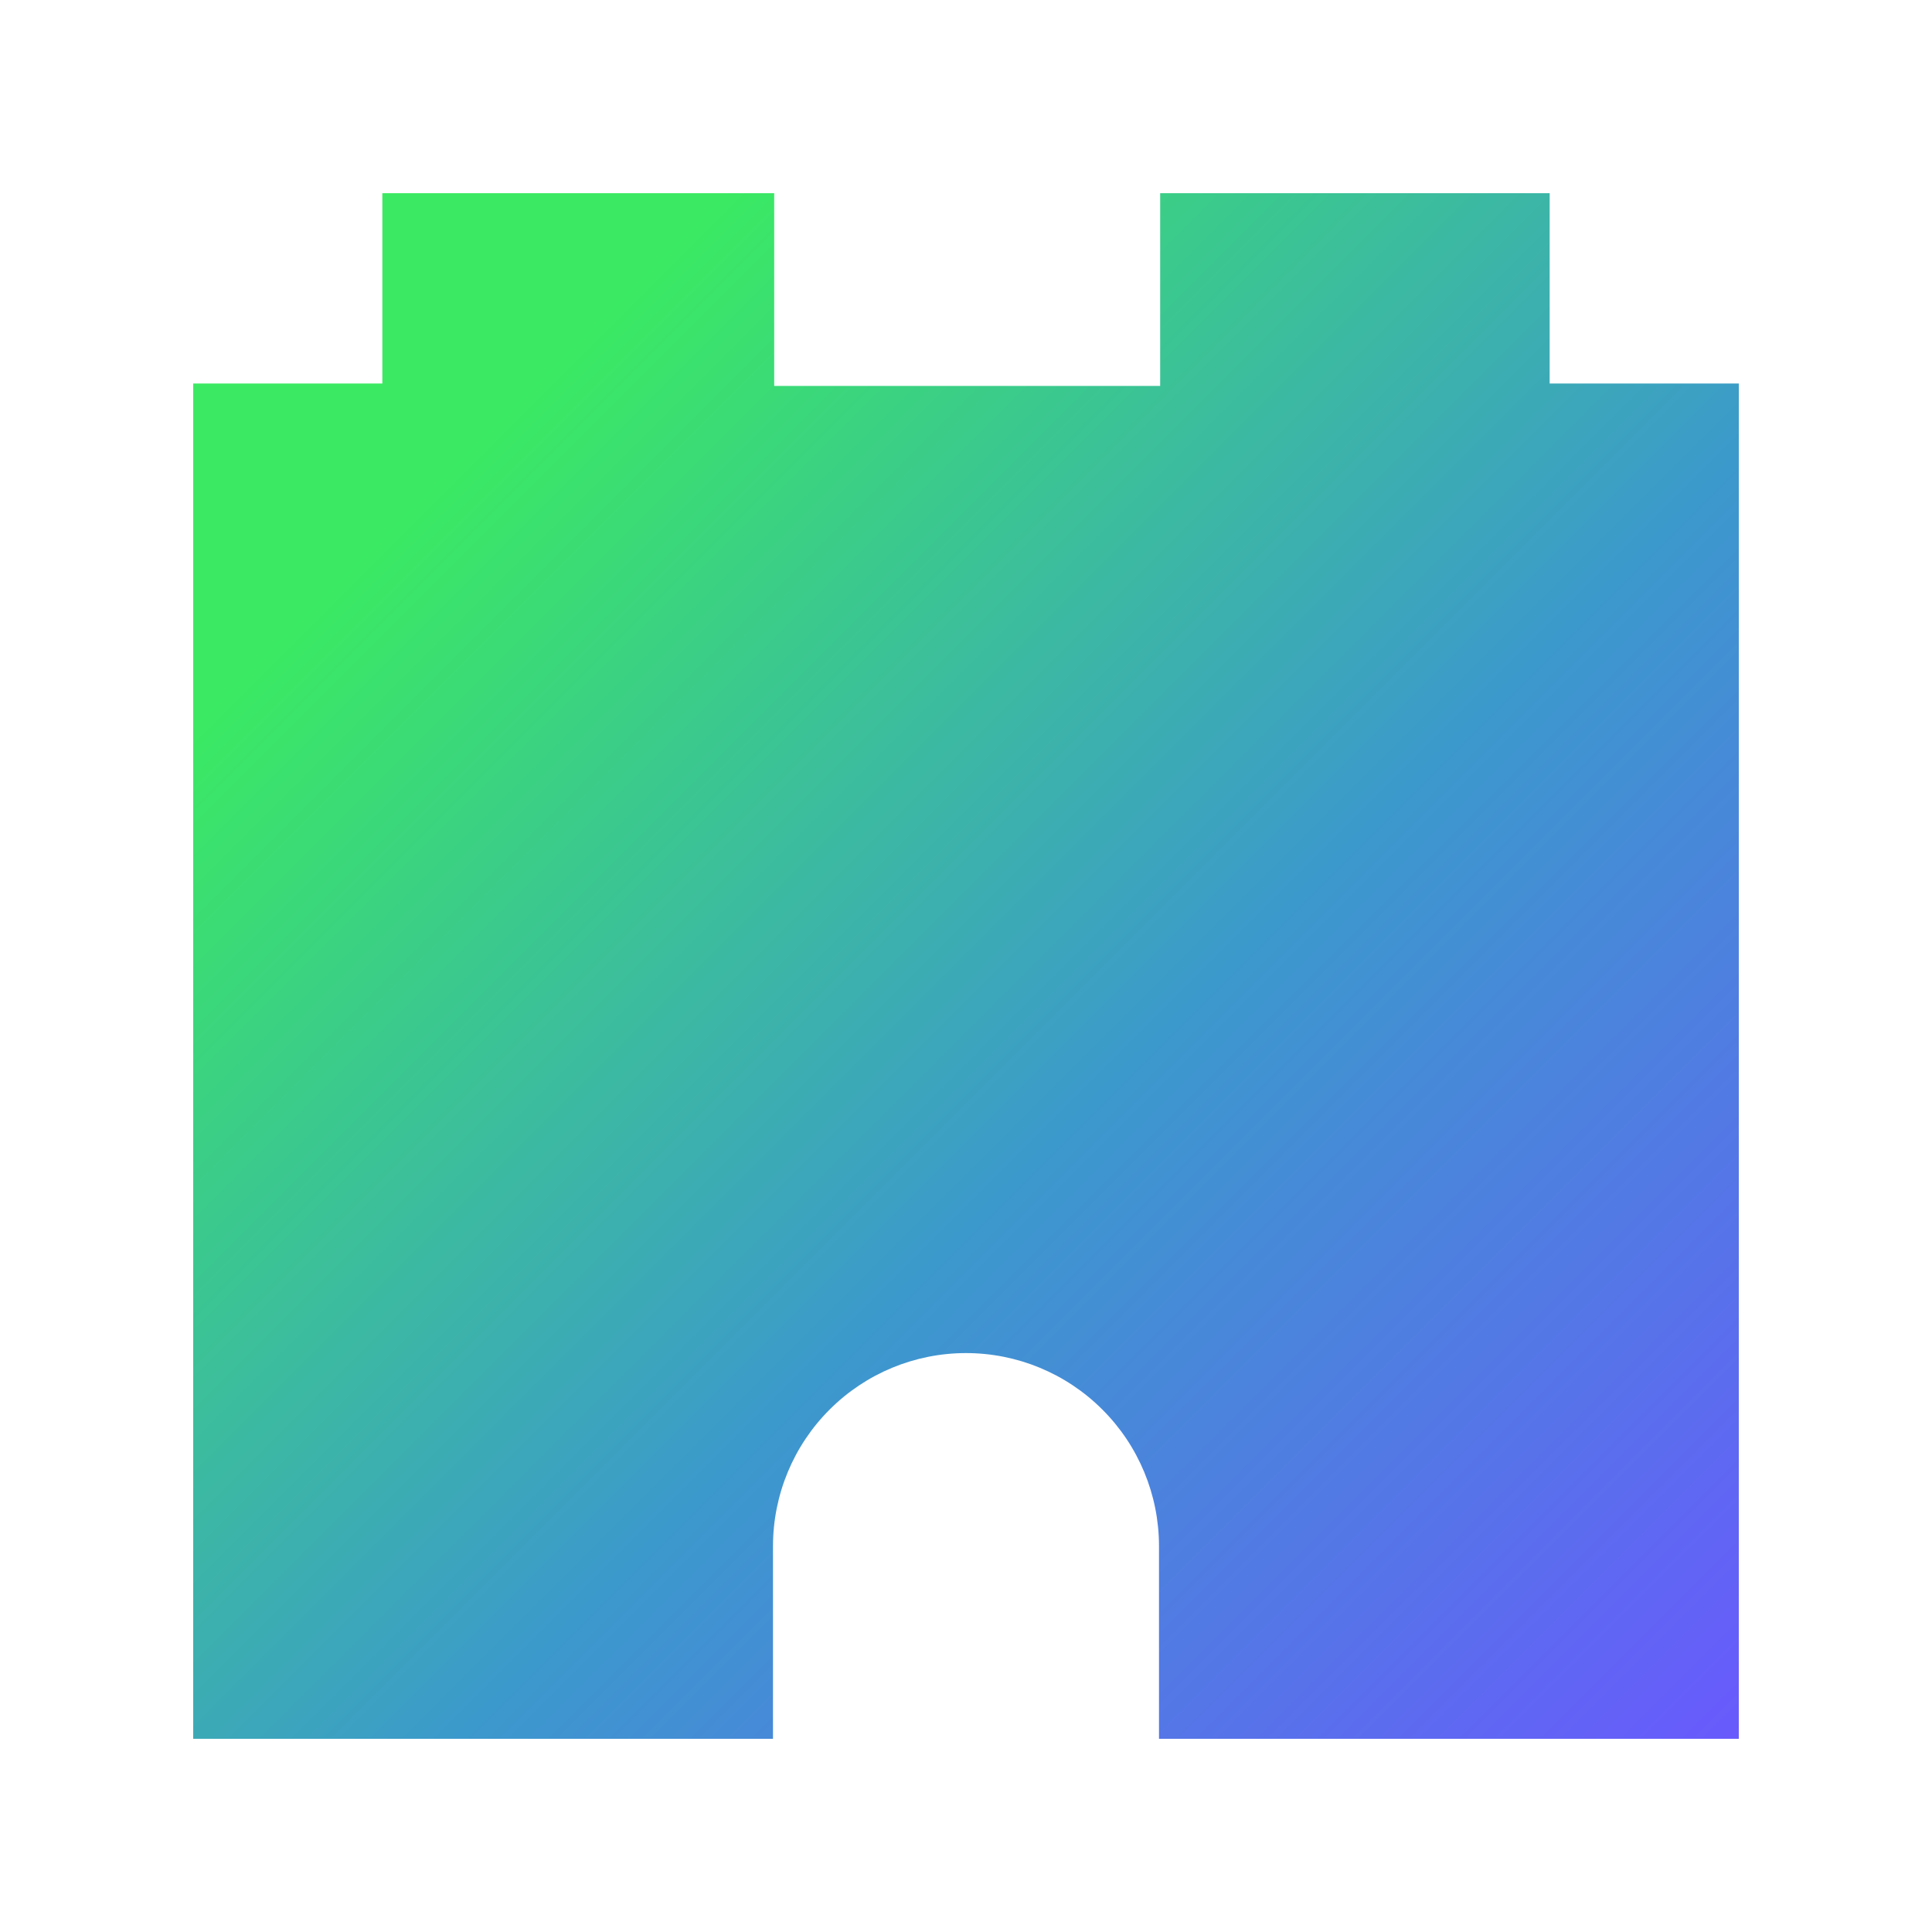
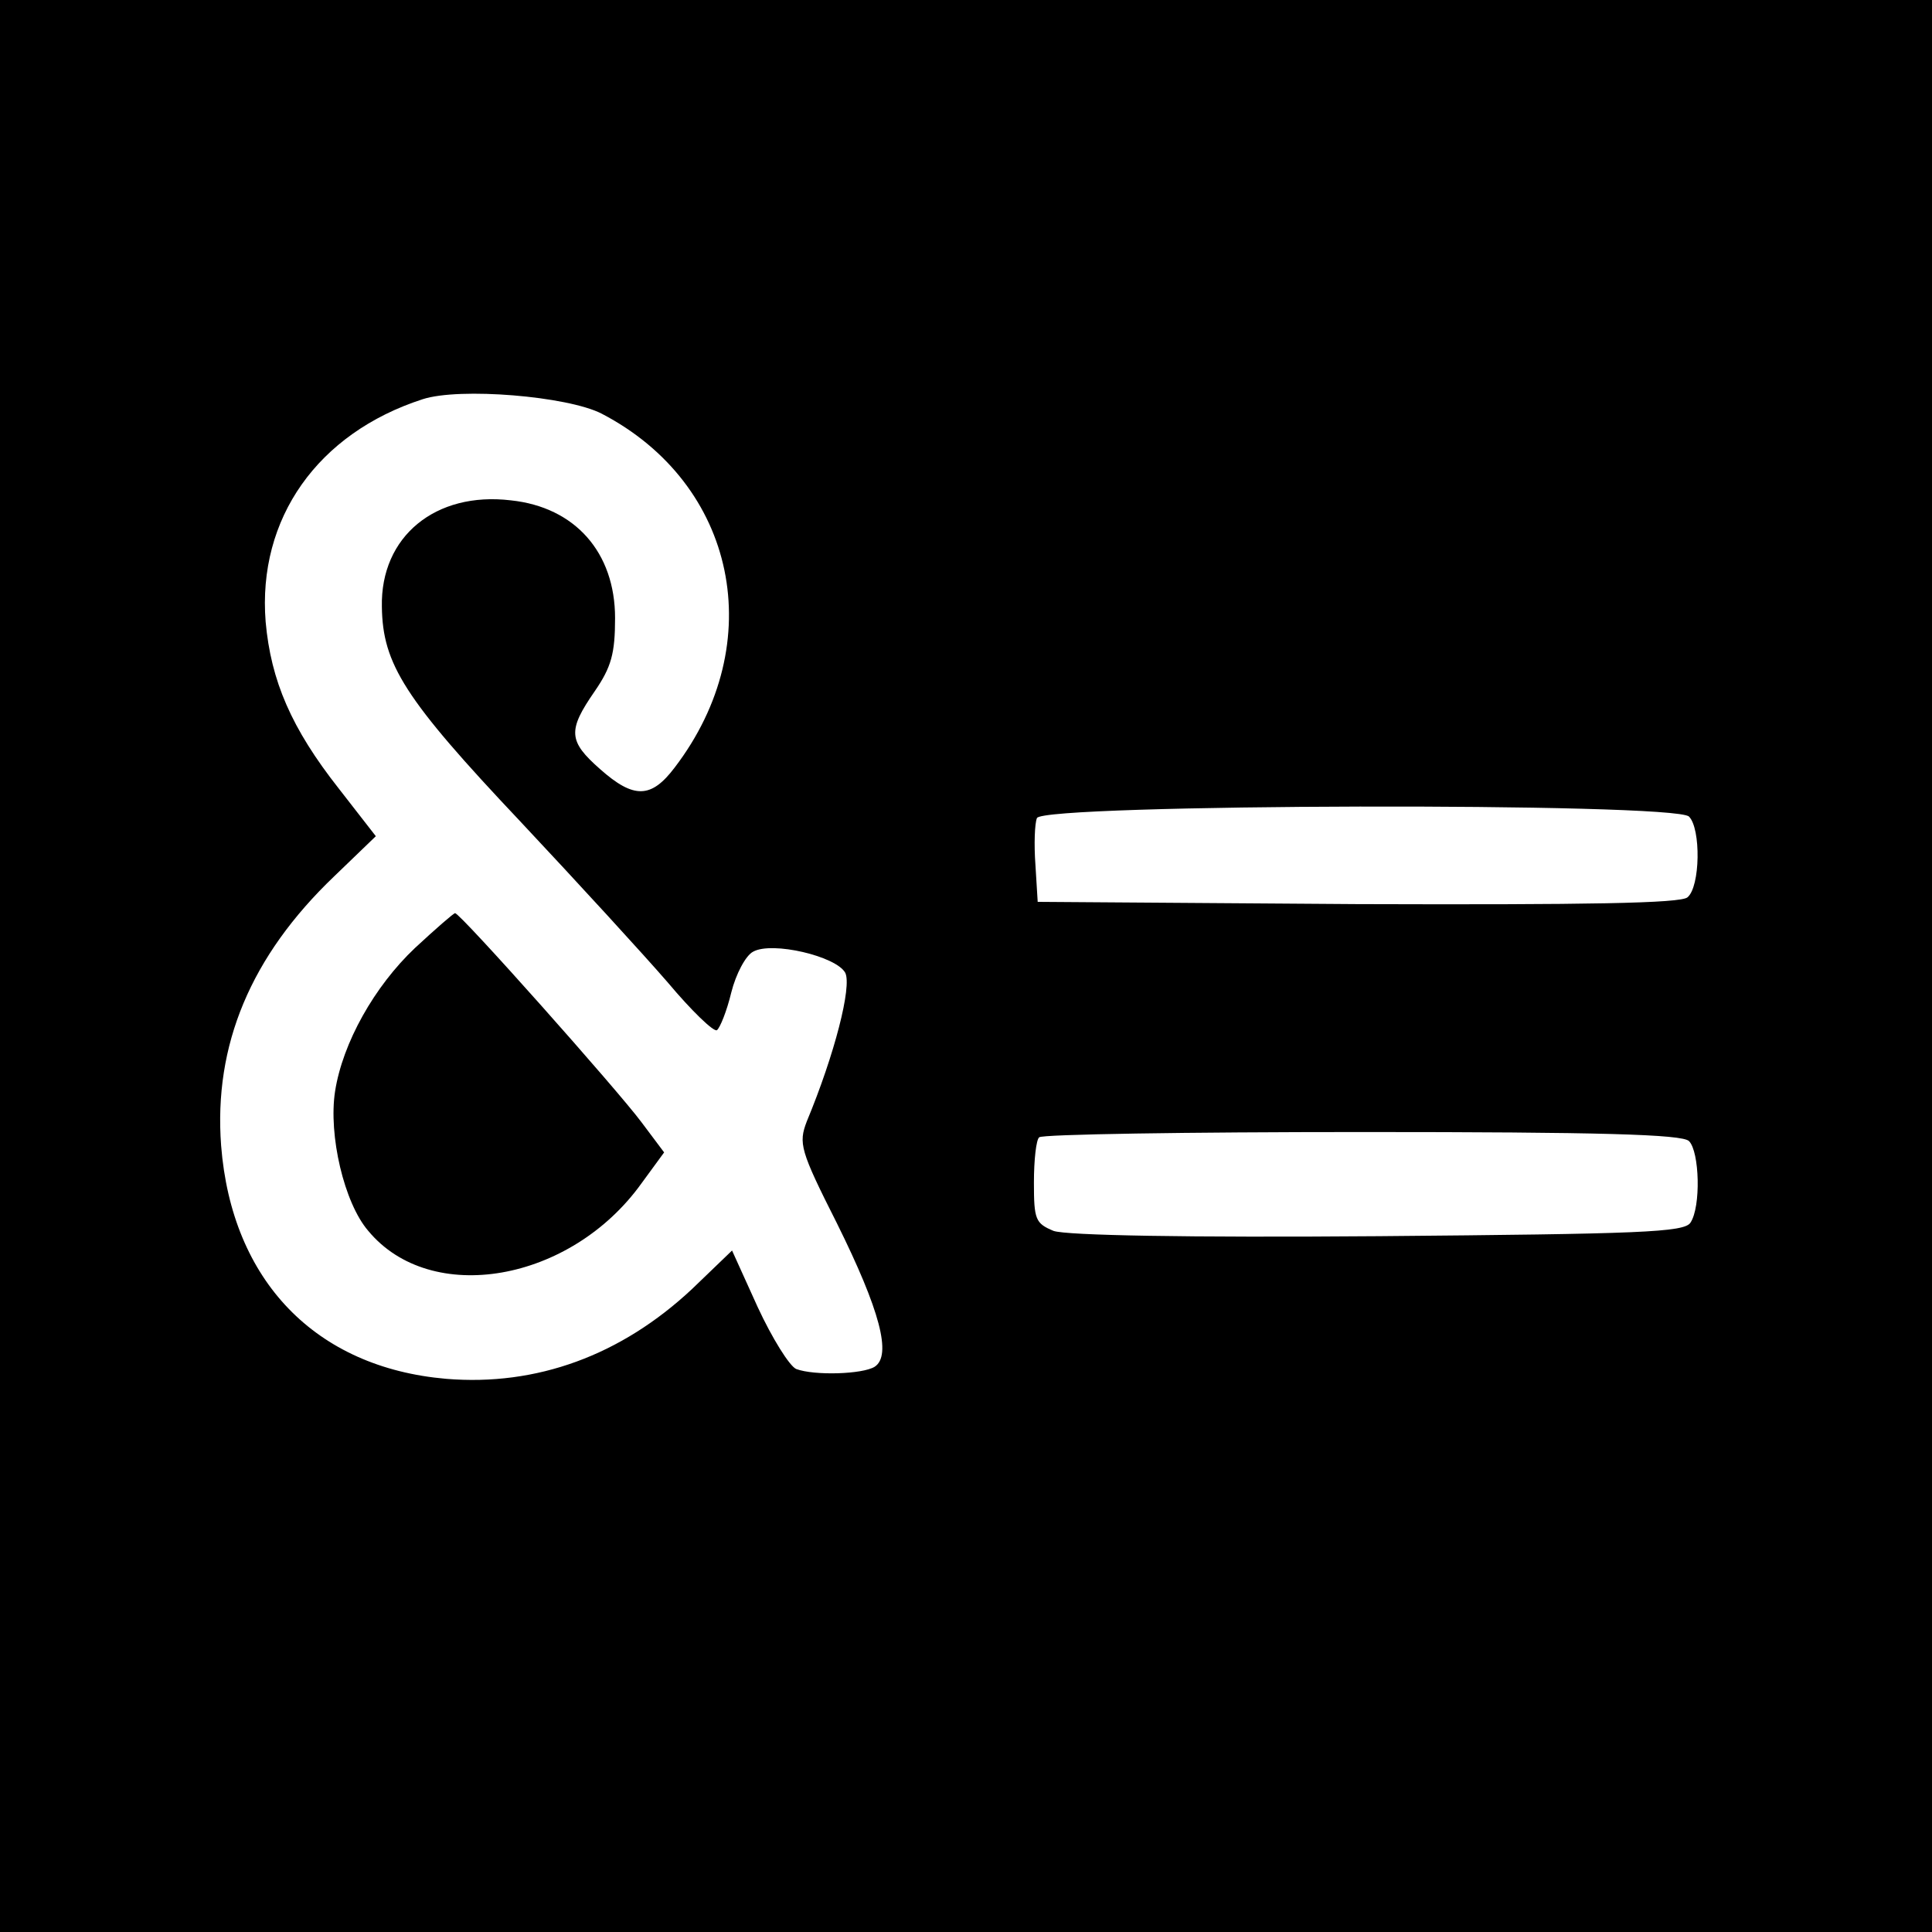
- <svg xmlns="http://www.w3.org/2000/svg" width="40" height="40" viewBox="0 0 40 40" fill="none">
-   <path d="M32.084 7.94V4H24.02V7.99H16.029V4H7.916V7.94H4V36H16.004V32.005C16.006 30.946 16.427 29.931 17.177 29.183C17.926 28.434 18.941 28.014 20 28.014C21.059 28.014 22.074 28.434 22.823 29.183C23.573 29.931 23.994 30.946 23.996 32.005V36H36V7.94H32.084Z" fill="url(#paint0_linear)" />
-   <defs>
-     <linearGradient id="paint0_linear" x1="2.942" y1="4.9" x2="37.777" y2="39.734" gradientUnits="userSpaceOnUse">
-       <stop offset="0.159" stop-color="#3BEA62" />
-       <stop offset="0.54" stop-color="#3C99CC" />
-       <stop offset="0.937" stop-color="#6B57FF" />
-     </linearGradient>
-   </defs>
+ <svg xmlns="http://www.w3.org/2000/svg" version="1.0" width="256pt" height="256pt" viewBox="0 0 256 256" preserveAspectRatio="xMidYMid meet">
+   <g transform="translate(0,256) scale(0.1,-0.1)" fill="#000000" stroke="none">
+     <path d="M0 1280 l0 -1280 1280 0 1280 0 0 1280 0 1280 -1280 0 -1280 0 0 -1280z m797 732 c179 -93 223 -304 97 -469 -31 -41 -54 -42 -99 -2 -42 37 -43 51 -7 103 22 32 27 50 27 97 0 87 -53 147 -138 156 -100 12 -173 -48 -171 -141 1 -76 30 -122 183 -284 76 -81 164 -177 196 -214 31 -37 61 -66 65 -63 4 3 13 25 19 50 6 24 19 49 29 54 25 14 110 -6 122 -28 9 -18 -14 -108 -51 -197 -11 -29 -9 -38 40 -135 57 -115 73 -175 50 -190 -16 -10 -80 -12 -104 -3 -9 4 -32 41 -51 82 l-34 75 -53 -51 c-94 -88 -206 -129 -326 -119 -173 15 -284 130 -298 309 -10 133 39 251 150 357 l55 53 -49 63 c-63 80 -90 143 -97 221 -11 137 69 250 208 295 49 16 192 4 237 -19z m1441 -534 c16 -16 15 -93 -2 -107 -9 -8 -133 -10 -437 -9 l-424 3 -3 49 c-2 27 -1 55 2 62 7 19 845 21 864 2z m0 -430 c14 -14 16 -87 2 -108 -8 -13 -67 -15 -413 -18 -254 -2 -414 1 -431 7 -24 10 -26 15 -26 64 0 30 3 57 7 60 3 4 196 7 428 7 314 0 424 -3 433 -12z" />
+     <path d="M550 1304 c-54 -51 -96 -126 -106 -190 -9 -58 12 -148 44 -185 83 -100 268 -68 362 63 l30 41 -30 40 c-32 43 -240 277 -247 277 -2 0 -26 -21 -53 -46z" />
+   </g>
</svg>
